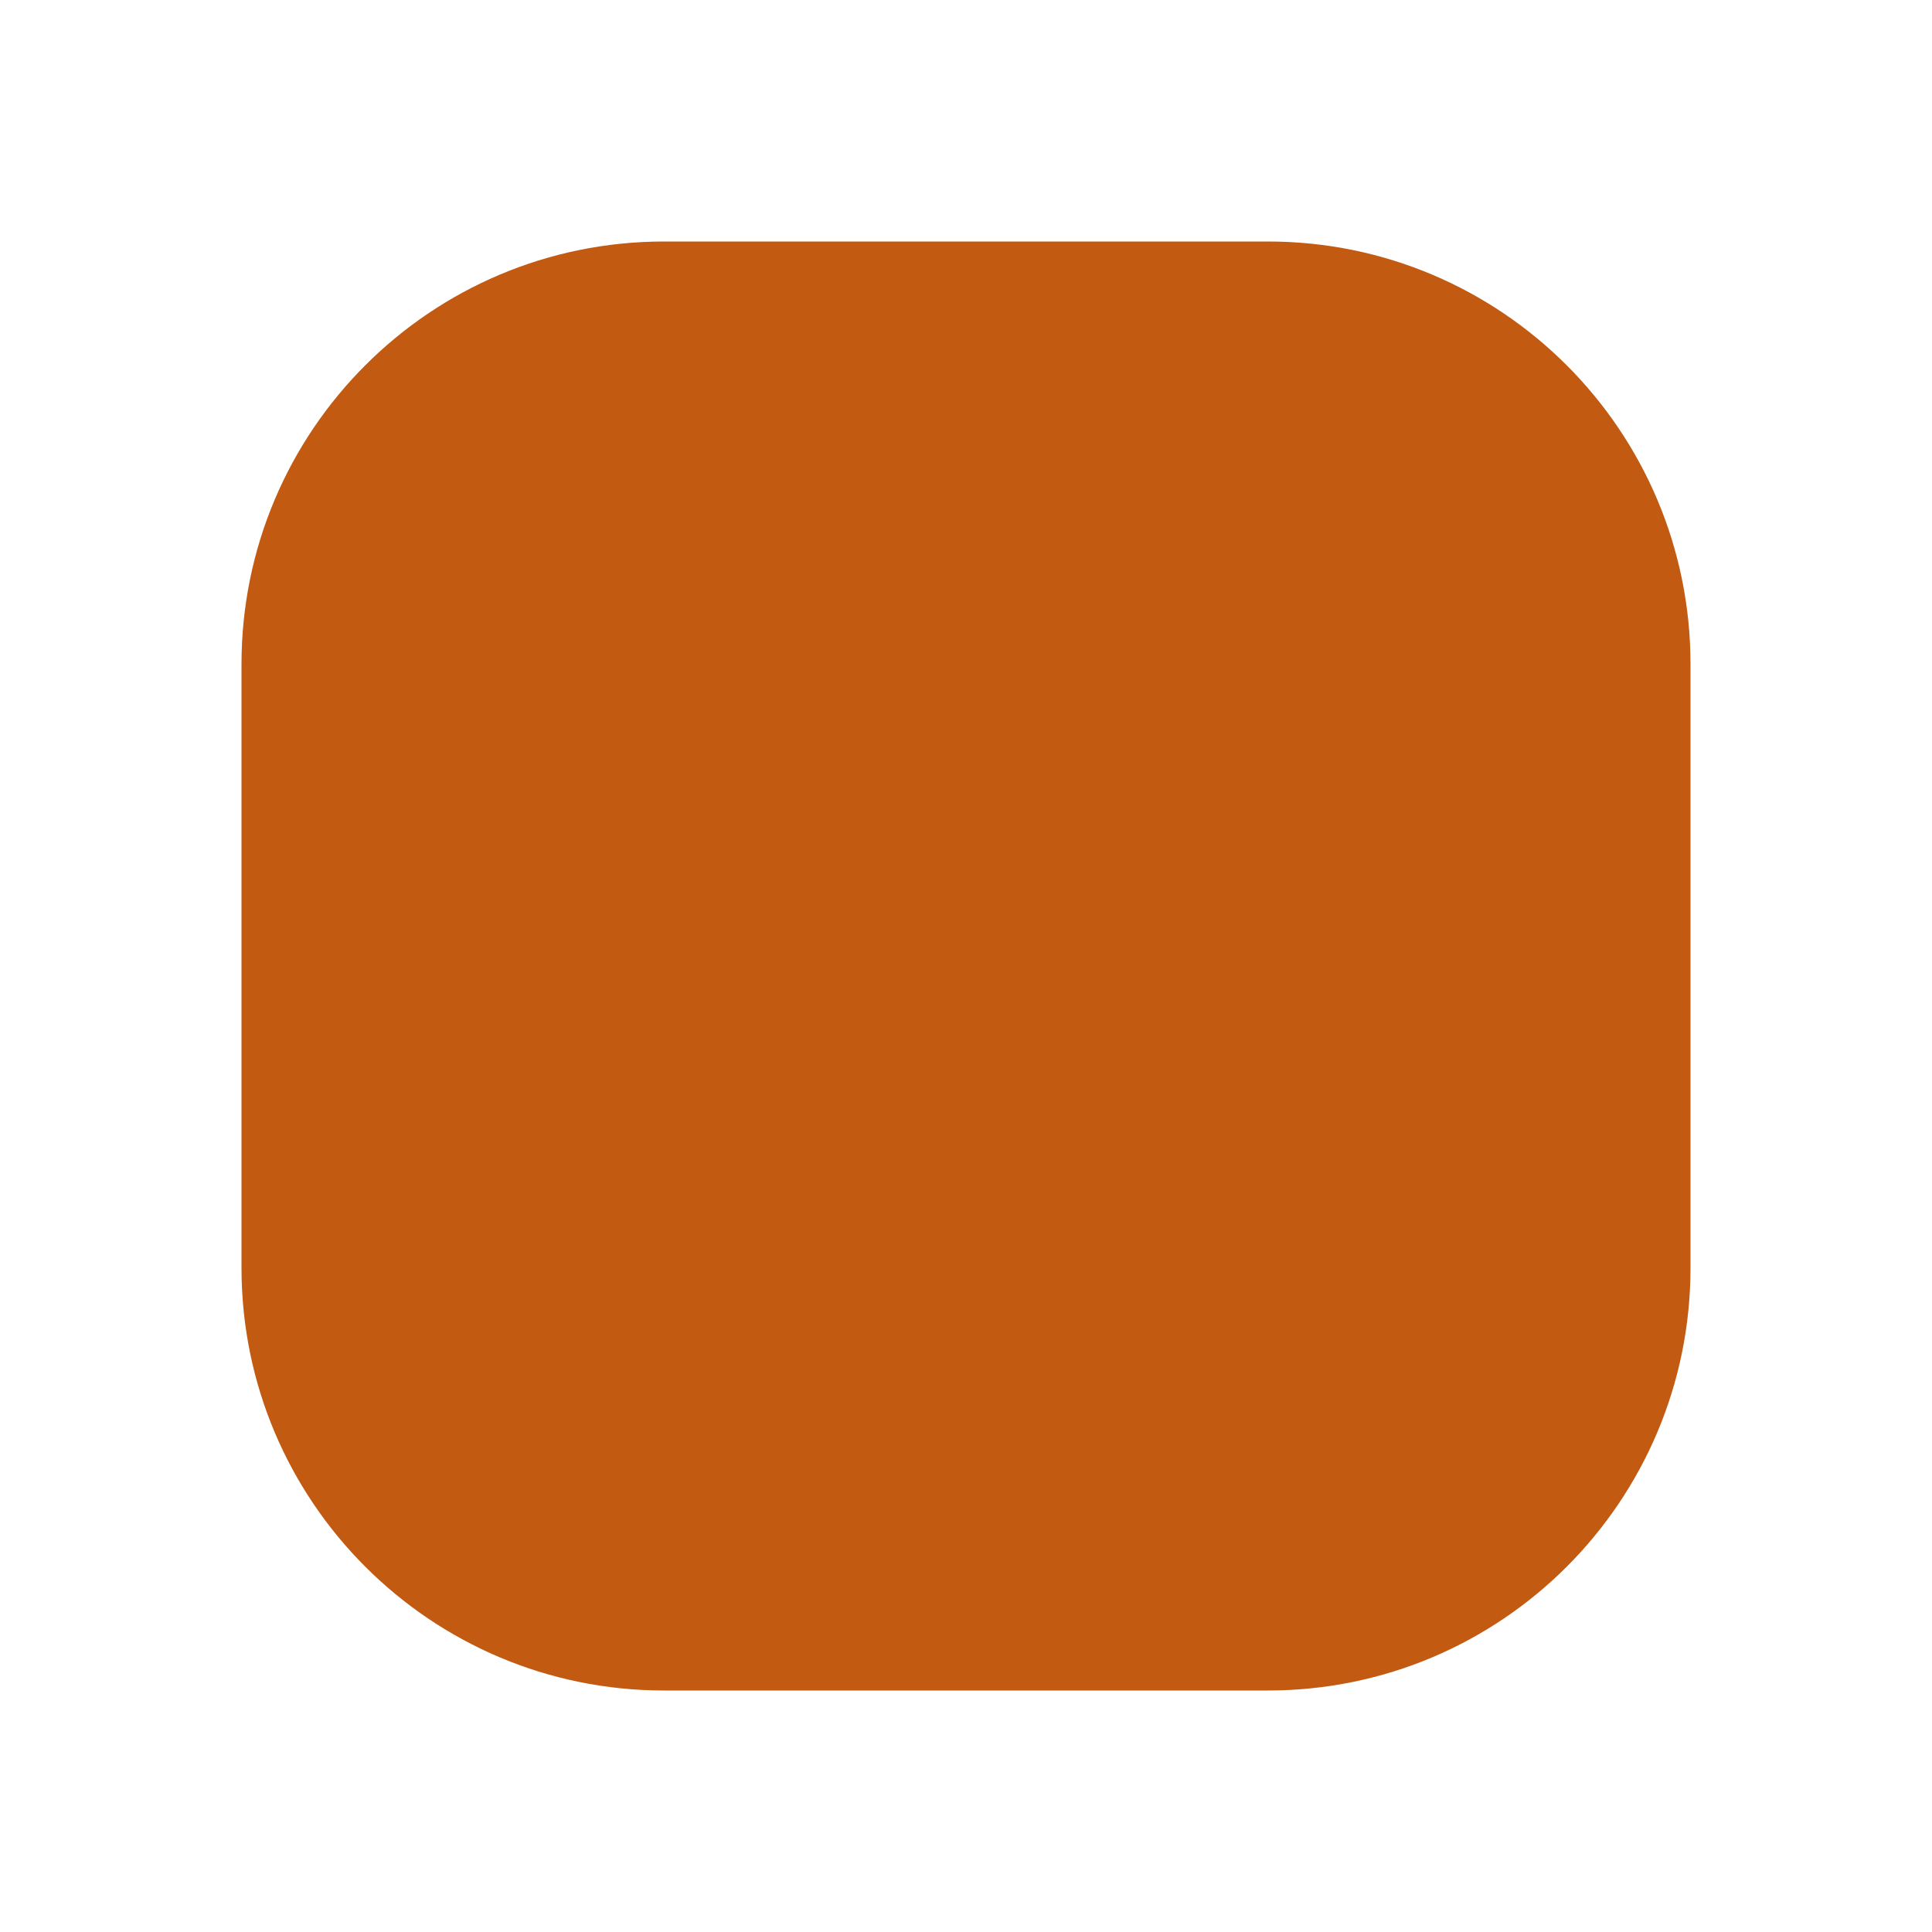
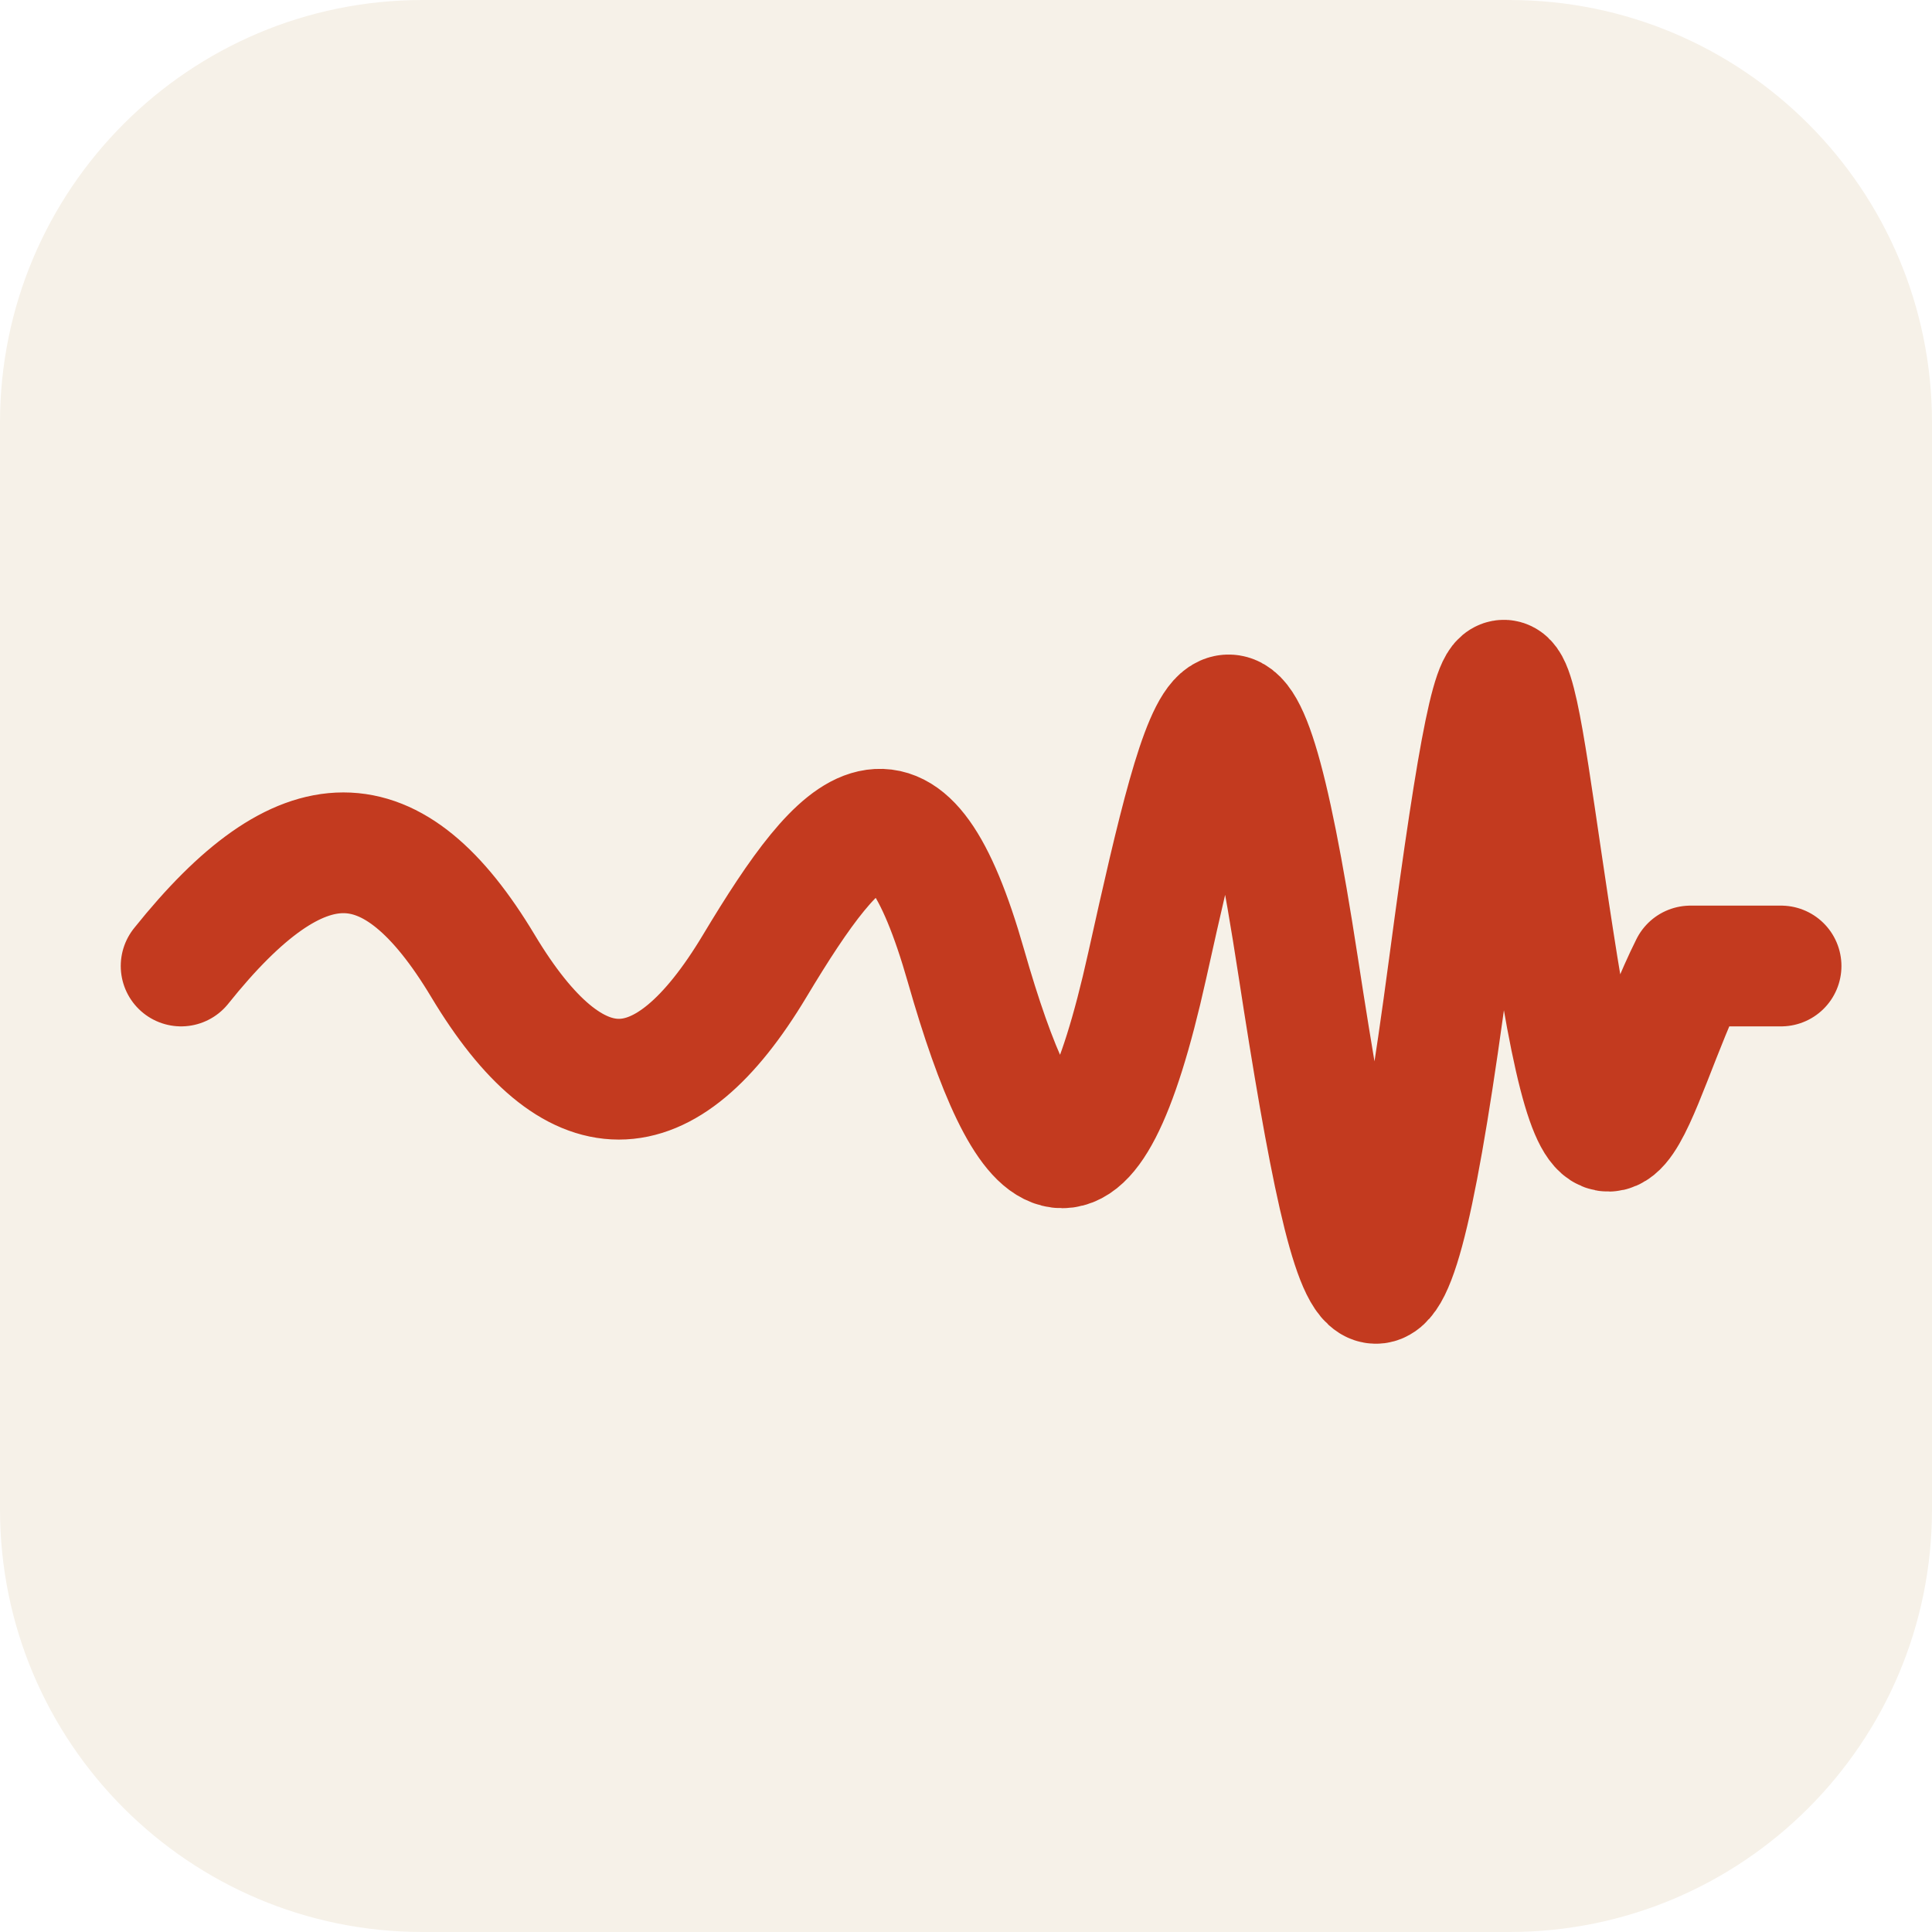
<svg xmlns="http://www.w3.org/2000/svg" viewBox="0 0 32 32">
  <style>
-     rect { fill: #c25a12; }
-     @media (prefers-color-scheme: dark) { rect { fill: #f5a15c; } }
+     rect { fill: #f6f1e8; }
+     path { stroke: #c33a1f; }
+     @media (prefers-color-scheme: dark) {
+       rect { fill: #24201c; }
+       path { stroke: #f0815e; }
+     }
  </style>
-   <rect x="4" y="4" width="24" height="24" rx="7" />
+   <rect width="32" height="32" rx="7" />
+   <path d="M3 16 C5 13.5 6.5 13.5 8 16 S11 18.5 12.5 16 S15 12.5 16 16 S18 20.5 19 16 S20.5 9.5 21.5 16 S23 23.5 24 16 S25 11 25.8 16 S27 18 28 16 L29.5 16" fill="none" stroke-width="2" stroke-linecap="round" stroke-linejoin="round" />
</svg>
